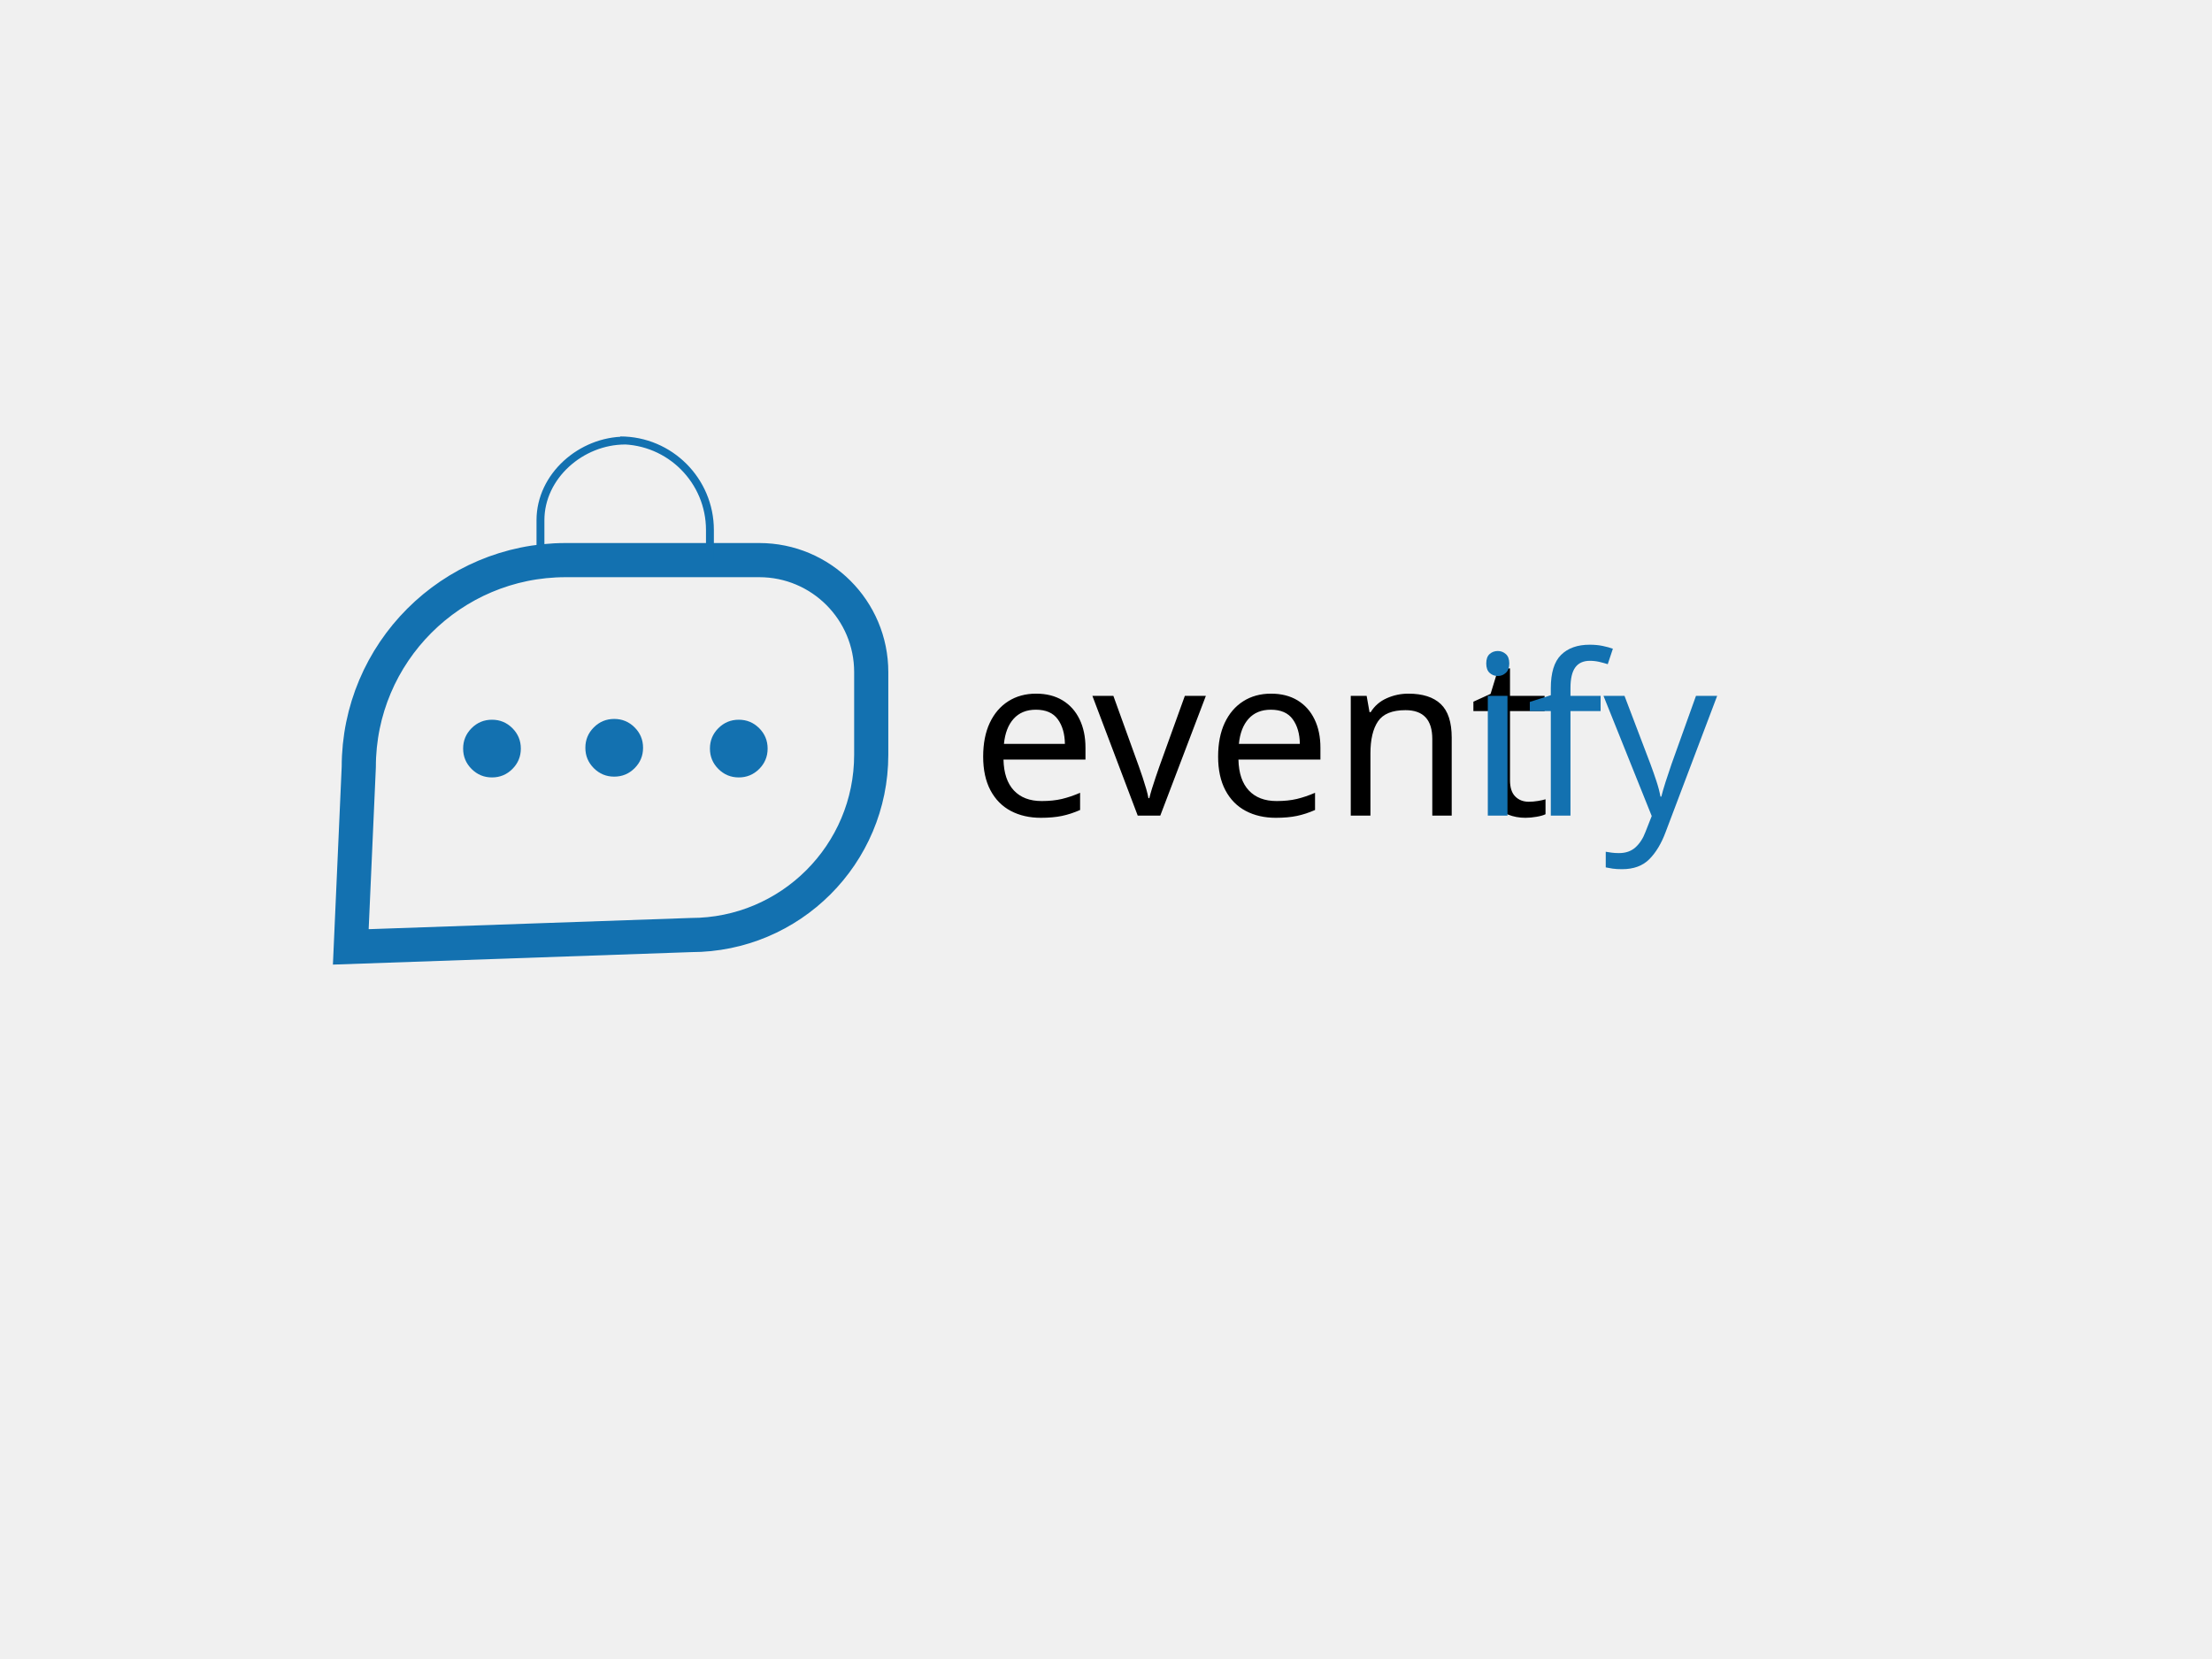
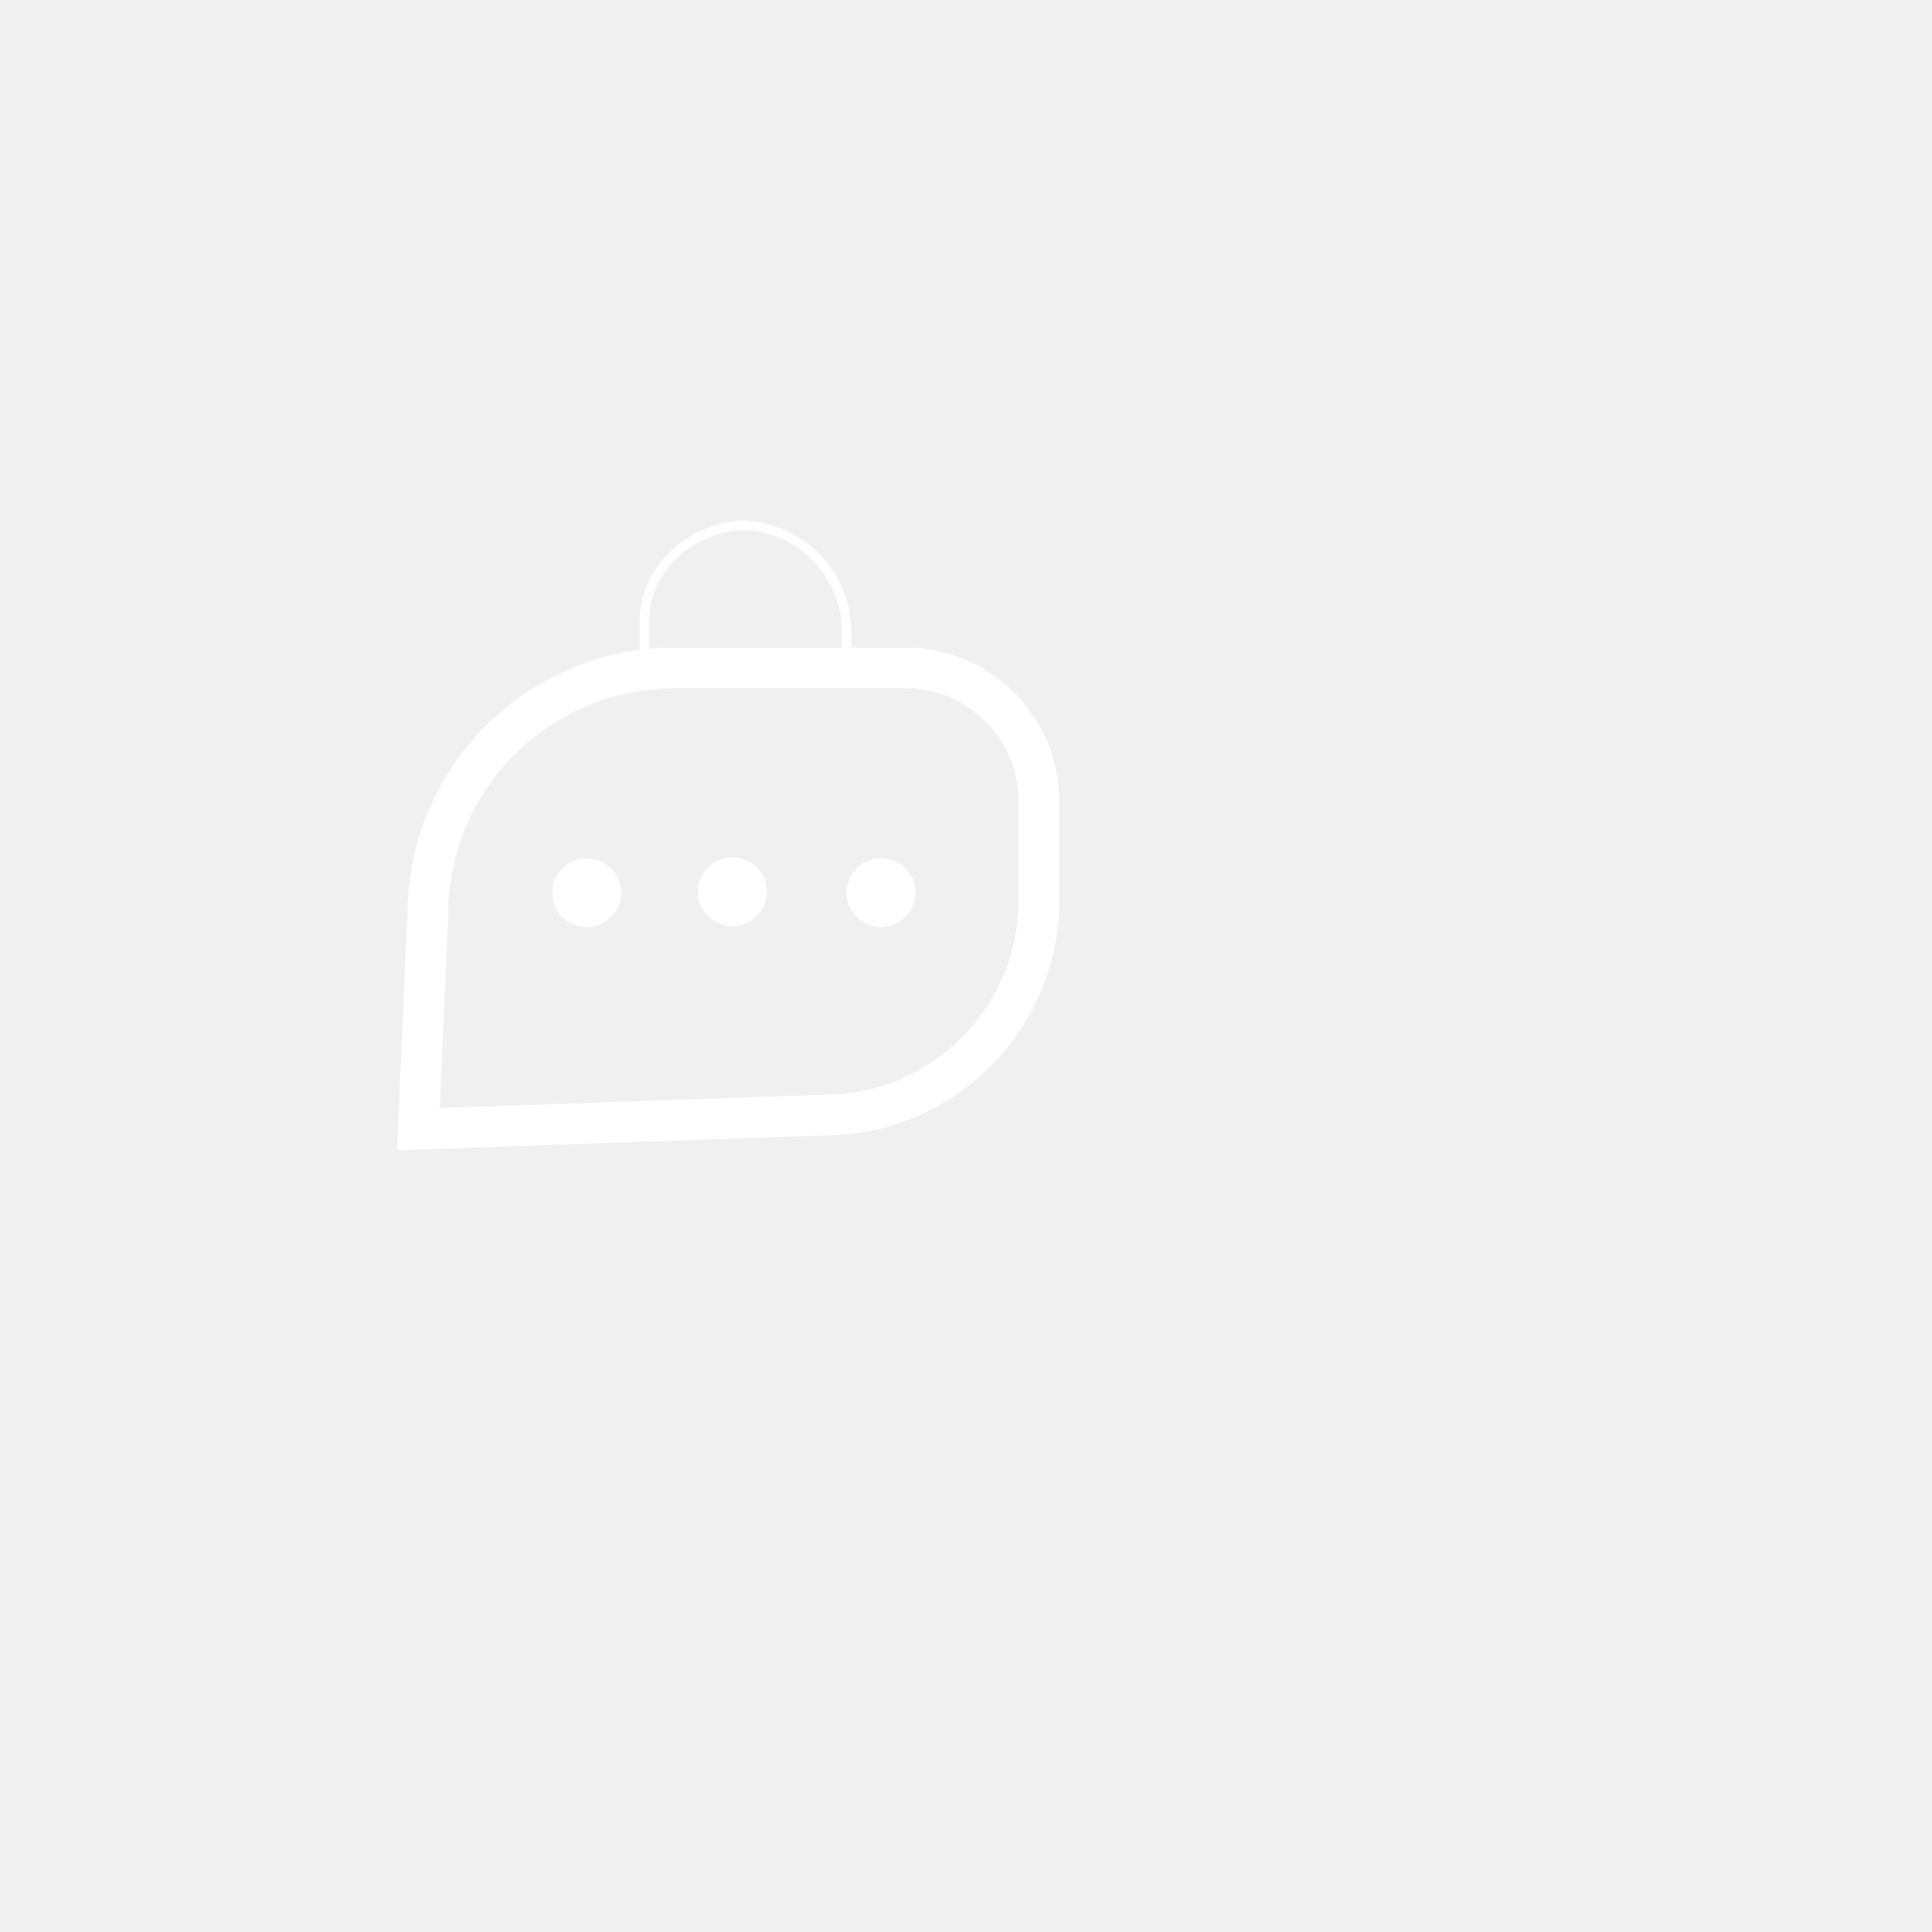
- <svg xmlns="http://www.w3.org/2000/svg" id="body_1" width="2048" height="1536">
+ <svg xmlns="http://www.w3.org/2000/svg" id="body_1" width="1500px" height="1500px">
  <g transform="matrix(2.432622 0 0 2.432622 -0 43.95437)">
-     <path d="M133.51 342.32L136.55 273.86C 136.55 230.37 171.81 195.11 215.3 195.11L215.3 195.11L288.98 195.11C 312.51 195.11 331.59 214.19 331.59 237.72L331.59 237.72L331.59 269.19C 331.59 307.09 300.87 337.81 262.97 337.81L262.97 337.81L133.51 342.32z" stroke="#1371B0" stroke-width="13" fill="none" />
-     <path d="M270.2 195.11L270.2 183.66C 270.2 164.82 254.93 149.54 236.08 149.54L236.08 149.54L237.95 149.61C 221.17 149.61 205.7 163.14 205.7 179.91L205.7 179.91L205.7 195.1L270.2 195.1L270.2 195.11z" stroke="#1371B0" stroke-width="3" fill="none" />
-     <path d="M198.23 266.84C 198.23 269.872 197.158 272.46 195.014 274.604C 192.87 276.748 190.282 277.82 187.25 277.82C 184.218 277.82 181.63 276.748 179.486 274.604C 177.342 272.46 176.27 269.872 176.27 266.84C 176.27 263.808 177.342 261.22 179.486 259.076C 181.63 256.932 184.218 255.86 187.25 255.86C 190.282 255.86 192.87 256.932 195.014 259.076C 197.158 261.22 198.23 263.808 198.23 266.84C 198.23 266.968 198.228 267.096 198.223 267.223" stroke="none" fill="#1371B0" fill-rule="nonzero" />
-     <path d="M244.75 266.54C 244.75 269.572 243.678 272.16 241.534 274.304C 239.39 276.448 236.802 277.52 233.77 277.52C 230.738 277.52 228.15 276.448 226.006 274.304C 223.862 272.16 222.79 269.572 222.79 266.54C 222.79 263.508 223.862 260.92 226.006 258.776C 228.15 256.632 230.738 255.56 233.77 255.56C 236.802 255.56 239.39 256.632 241.534 258.776C 243.678 260.92 244.75 263.508 244.75 266.54C 244.75 266.668 244.748 266.796 244.743 266.923" stroke="none" fill="#1371B0" fill-rule="nonzero" />
-     <path d="M292.16 266.84C 292.16 269.872 291.088 272.46 288.944 274.604C 286.8 276.748 284.212 277.82 281.18 277.82C 278.148 277.82 275.56 276.748 273.416 274.604C 271.272 272.46 270.2 269.872 270.2 266.84C 270.2 263.808 271.272 261.22 273.416 259.076C 275.56 256.932 278.148 255.86 281.18 255.86C 284.212 255.86 286.8 256.932 288.944 259.076C 291.088 261.22 292.16 263.808 292.16 266.84C 292.16 266.968 292.158 267.096 292.153 267.223" stroke="none" fill="#1371B0" fill-rule="nonzero" />
+     <path d="M133.51 342.32L136.55 273.86C 136.55 230.37 171.81 195.11 215.3 195.11L215.3 195.11L288.98 195.11C 312.51 195.11 331.59 214.19 331.59 237.72L331.59 237.72L331.59 269.19C 331.59 307.09 300.87 337.81 262.97 337.81L262.97 337.81L133.51 342.32z" stroke="#FFFFFF" stroke-width="13" fill="none" />
+     <path d="M270.2 195.11L270.2 183.66C 270.2 164.82 254.93 149.54 236.08 149.54L236.08 149.54L237.95 149.61C 221.17 149.61 205.7 163.14 205.7 179.91L205.7 179.91L205.7 195.1L270.2 195.1L270.2 195.11z" stroke="#FFFFFF" stroke-width="3" fill="none" />
+     <path d="M198.23 266.84C 198.23 269.872 197.158 272.46 195.014 274.604C 192.87 276.748 190.282 277.82 187.25 277.82C 184.218 277.82 181.63 276.748 179.486 274.604C 177.342 272.46 176.27 269.872 176.27 266.84C 176.27 263.808 177.342 261.22 179.486 259.076C 181.63 256.932 184.218 255.86 187.25 255.86C 190.282 255.86 192.87 256.932 195.014 259.076C 197.158 261.22 198.23 263.808 198.23 266.84C 198.23 266.968 198.228 267.096 198.223 267.223" stroke="none" fill="#FFFFFF" fill-rule="nonzero" />
+     <path d="M244.75 266.54C 244.75 269.572 243.678 272.16 241.534 274.304C 239.39 276.448 236.802 277.52 233.77 277.52C 230.738 277.52 228.15 276.448 226.006 274.304C 223.862 272.16 222.79 269.572 222.79 266.54C 222.79 263.508 223.862 260.92 226.006 258.776C 228.15 256.632 230.738 255.56 233.77 255.56C 236.802 255.56 239.39 256.632 241.534 258.776C 243.678 260.92 244.75 263.508 244.75 266.54C 244.75 266.668 244.748 266.796 244.743 266.923" stroke="none" fill="#FFFFFF" fill-rule="nonzero" />
+     <path d="M292.16 266.84C 292.16 269.872 291.088 272.46 288.944 274.604C 286.8 276.748 284.212 277.82 281.18 277.82C 278.148 277.82 275.56 276.748 273.416 274.604C 271.272 272.46 270.2 269.872 270.2 266.84C 270.2 263.808 271.272 261.22 273.416 259.076C 275.56 256.932 278.148 255.86 281.18 255.86C 284.212 255.86 286.8 256.932 288.944 259.076C 291.088 261.22 292.16 263.808 292.16 266.84C 292.16 266.968 292.158 267.096 292.153 267.223" stroke="none" fill="#FFFFFF" fill-rule="nonzero" />
    <path d="M369.52 235.54L762.34 235.54L762.34 383.89L369.52 383.89z" stroke="none" fill="none" />
-     <text transform="matrix(1 0 0 1 369.5237 292.3423)" x="0" y="0" style="fill:#000000;font-family:MyriadPro-Regular" font-size="85">
- 
- 	</text>
-     <text transform="matrix(1 0 0 1 369.5237 292.3423)" x="0" y="0" style="fill:#000000;font-family:MyriadPro-Regular;" font-size="85">
- event
- 	</text>
-     <text transform="matrix(1 0 0 1 369.5237 292.3423)" x="189.52" y="0" style="fill:#1371B0;font-family:MyriadPro-Regular;" font-size="85">
- 
- 	</text>
-     <text transform="matrix(1 0 0 1 369.5237 292.3423)" x="189.52" y="0" style="fill:#1371B0;font-family:MyriadPro-Regular;" font-size="85">
- ify
- 	</text>
  </g>
</svg>
